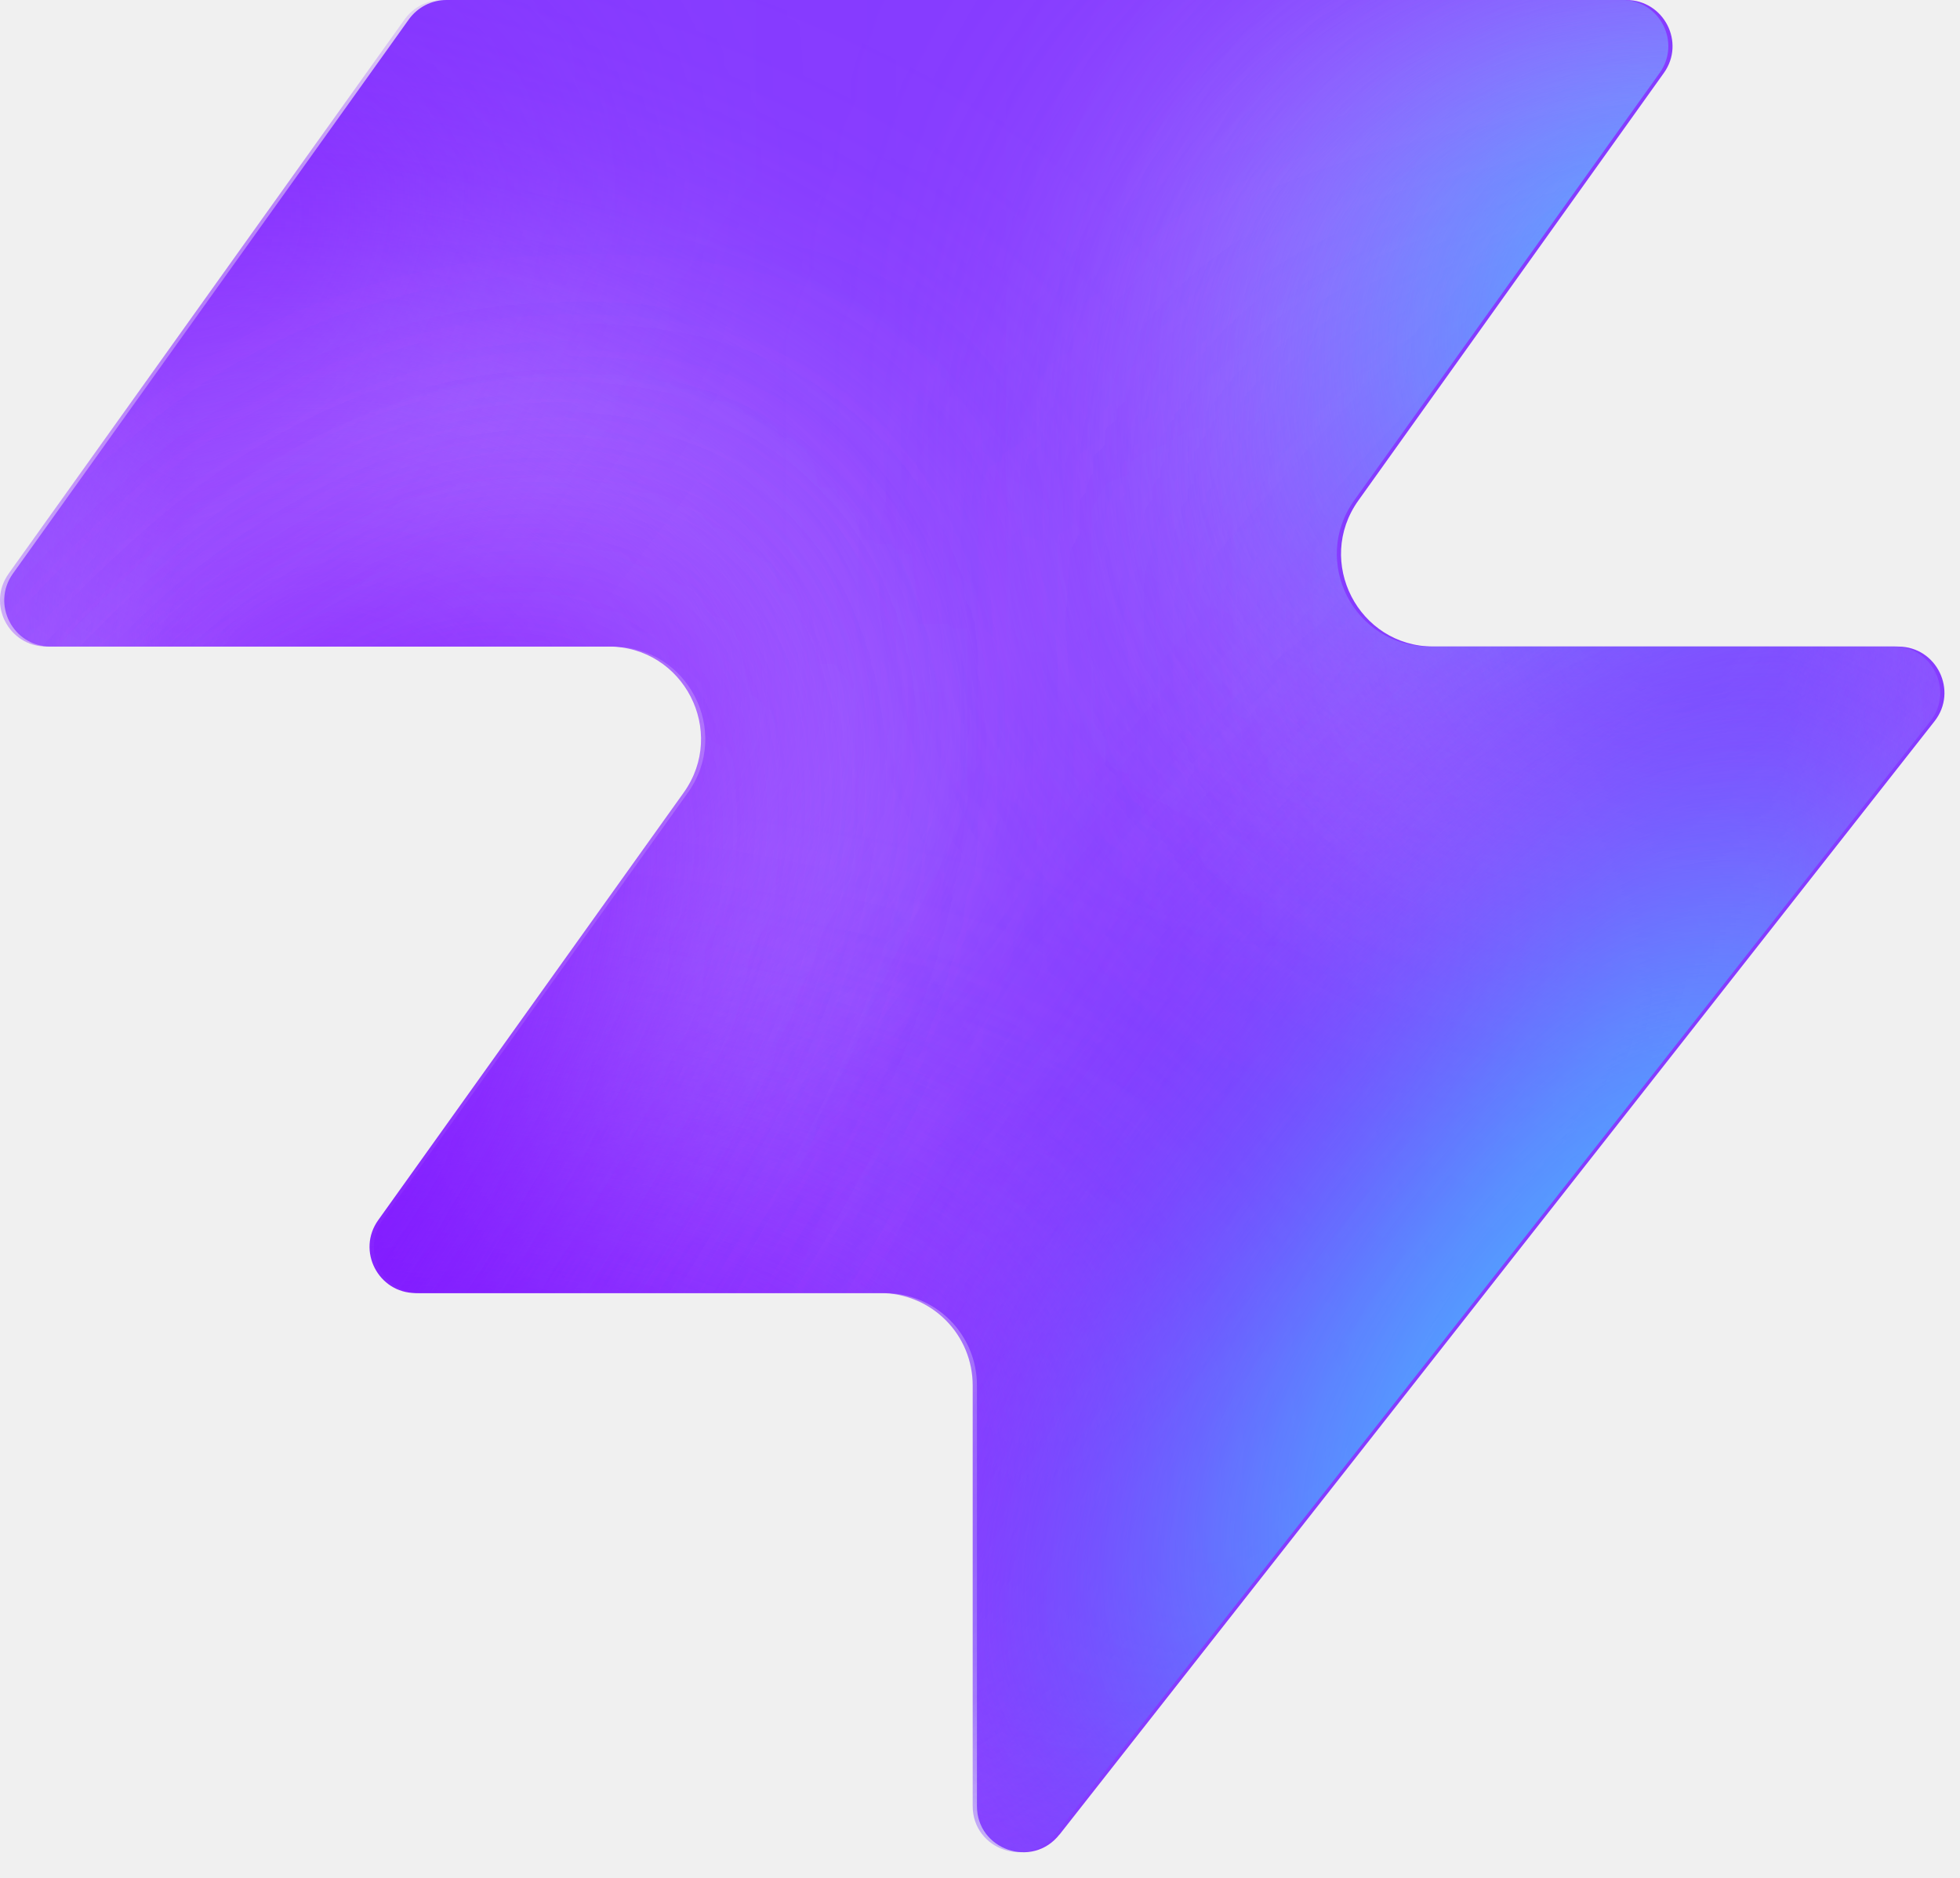
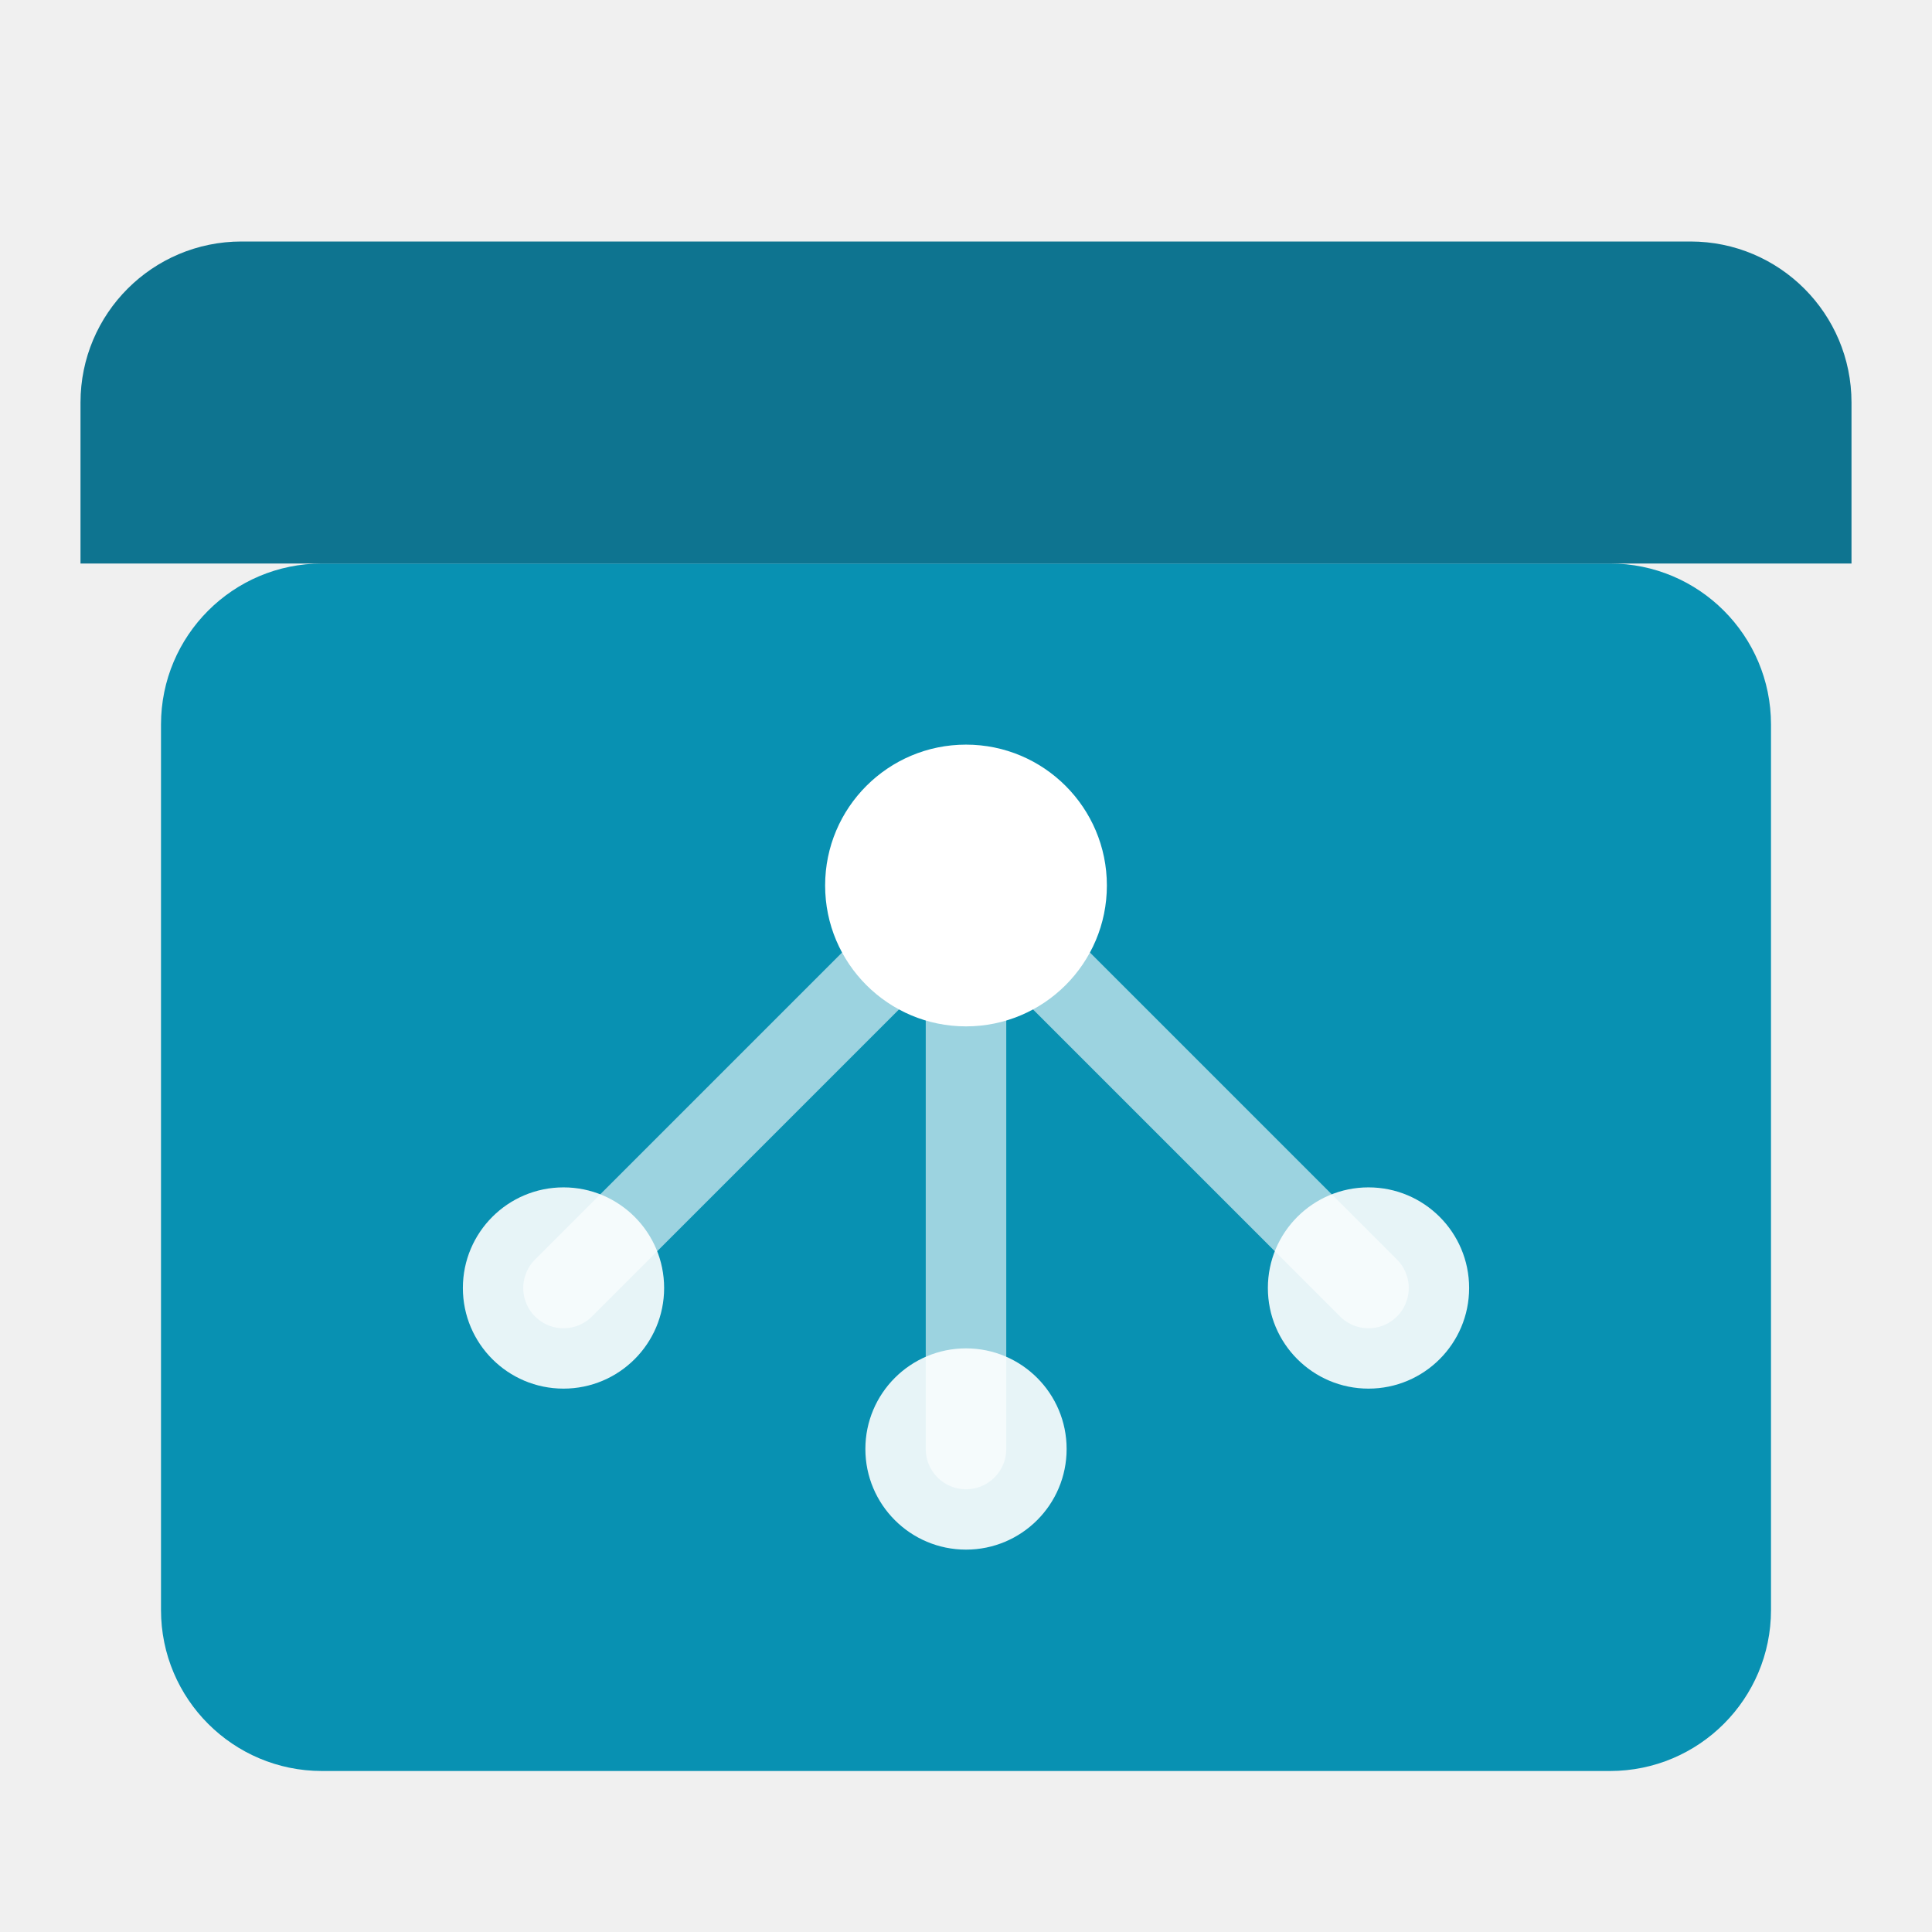
- <svg xmlns="http://www.w3.org/2000/svg" width="48" height="46" fill="none" viewBox="0 0 48 46">
-   <path fill="#863bff" d="M25.946 44.938c-.664.845-2.021.375-2.021-.698V33.937a2.26 2.26 0 0 0-2.262-2.262H10.287c-.92 0-1.456-1.04-.92-1.788l7.48-10.471c1.07-1.497 0-3.578-1.842-3.578H1.237c-.92 0-1.456-1.04-.92-1.788L10.013.474c.214-.297.556-.474.92-.474h28.894c.92 0 1.456 1.04.92 1.788l-7.48 10.471c-1.07 1.498 0 3.579 1.842 3.579h11.377c.943 0 1.473 1.088.89 1.83L25.947 44.94z" style="fill:#863bff;fill:color(display-p3 .525 .23 1);fill-opacity:1" />
-   <mask id="a" width="48" height="46" x="0" y="0" maskUnits="userSpaceOnUse" style="mask-type:alpha">
-     <path fill="#000" d="M25.842 44.938c-.664.844-2.021.375-2.021-.698V33.937a2.26 2.26 0 0 0-2.262-2.262H10.183c-.92 0-1.456-1.04-.92-1.788l7.48-10.471c1.07-1.498 0-3.579-1.842-3.579H1.133c-.92 0-1.456-1.04-.92-1.787L9.91.473c.214-.297.556-.474.92-.474h28.894c.92 0 1.456 1.04.92 1.788l-7.48 10.471c-1.07 1.498 0 3.578 1.842 3.578h11.377c.943 0 1.473 1.088.89 1.832L25.843 44.94z" style="fill:#000;fill-opacity:1" />
-   </mask>
-   <g mask="url(#a)">
-     <g filter="url(#b)">
-       <ellipse cx="5.508" cy="14.704" fill="#ede6ff" rx="5.508" ry="14.704" style="fill:#ede6ff;fill:color(display-p3 .927 .903 1);fill-opacity:1" transform="matrix(.00324 1 1 -.00324 -4.47 31.516)" />
-     </g>
-     <g filter="url(#c)">
-       <ellipse cx="10.399" cy="29.851" fill="#ede6ff" rx="10.399" ry="29.851" style="fill:#ede6ff;fill:color(display-p3 .927 .903 1);fill-opacity:1" transform="matrix(.00324 1 1 -.00324 -39.328 7.883)" />
-     </g>
-     <g filter="url(#d)">
-       <ellipse cx="5.508" cy="30.487" fill="#7e14ff" rx="5.508" ry="30.487" style="fill:#7e14ff;fill:color(display-p3 .492 .077 1);fill-opacity:1" transform="rotate(89.814 -25.913 -14.639)scale(1 -1)" />
-     </g>
-     <g filter="url(#e)">
-       <ellipse cx="5.508" cy="30.599" fill="#7e14ff" rx="5.508" ry="30.599" style="fill:#7e14ff;fill:color(display-p3 .492 .077 1);fill-opacity:1" transform="rotate(89.814 -32.644 -3.334)scale(1 -1)" />
-     </g>
-     <g filter="url(#f)">
-       <ellipse cx="5.508" cy="30.599" fill="#7e14ff" rx="5.508" ry="30.599" style="fill:#7e14ff;fill:color(display-p3 .492 .077 1);fill-opacity:1" transform="matrix(.00324 1 1 -.00324 -34.34 30.47)" />
-     </g>
-     <g filter="url(#g)">
-       <ellipse cx="14.072" cy="22.078" fill="#ede6ff" rx="14.072" ry="22.078" style="fill:#ede6ff;fill:color(display-p3 .927 .903 1);fill-opacity:1" transform="rotate(93.35 24.506 48.493)scale(-1 1)" />
-     </g>
-     <g filter="url(#h)">
-       <ellipse cx="3.47" cy="21.501" fill="#7e14ff" rx="3.47" ry="21.501" style="fill:#7e14ff;fill:color(display-p3 .492 .077 1);fill-opacity:1" transform="rotate(89.009 28.708 47.59)scale(-1 1)" />
-     </g>
-     <g filter="url(#i)">
-       <ellipse cx="3.47" cy="21.501" fill="#7e14ff" rx="3.47" ry="21.501" style="fill:#7e14ff;fill:color(display-p3 .492 .077 1);fill-opacity:1" transform="rotate(89.009 28.708 47.59)scale(-1 1)" />
-     </g>
-     <g filter="url(#j)">
-       <ellipse cx=".387" cy="8.972" fill="#7e14ff" rx="4.407" ry="29.108" style="fill:#7e14ff;fill:color(display-p3 .492 .077 1);fill-opacity:1" transform="rotate(39.51 .387 8.972)" />
-     </g>
-     <g filter="url(#k)">
-       <ellipse cx="47.523" cy="-6.092" fill="#7e14ff" rx="4.407" ry="29.108" style="fill:#7e14ff;fill:color(display-p3 .492 .077 1);fill-opacity:1" transform="rotate(37.892 47.523 -6.092)" />
-     </g>
-     <g filter="url(#l)">
-       <ellipse cx="41.412" cy="6.333" fill="#47bfff" rx="5.971" ry="9.665" style="fill:#47bfff;fill:color(display-p3 .28 .748 1);fill-opacity:1" transform="rotate(37.892 41.412 6.333)" />
-     </g>
-     <g filter="url(#m)">
-       <ellipse cx="-1.879" cy="38.332" fill="#7e14ff" rx="4.407" ry="29.108" style="fill:#7e14ff;fill:color(display-p3 .492 .077 1);fill-opacity:1" transform="rotate(37.892 -1.88 38.332)" />
-     </g>
-     <g filter="url(#n)">
-       <ellipse cx="-1.879" cy="38.332" fill="#7e14ff" rx="4.407" ry="29.108" style="fill:#7e14ff;fill:color(display-p3 .492 .077 1);fill-opacity:1" transform="rotate(37.892 -1.88 38.332)" />
-     </g>
-     <g filter="url(#o)">
-       <ellipse cx="35.651" cy="29.907" fill="#7e14ff" rx="4.407" ry="29.108" style="fill:#7e14ff;fill:color(display-p3 .492 .077 1);fill-opacity:1" transform="rotate(37.892 35.651 29.907)" />
-     </g>
-     <g filter="url(#p)">
-       <ellipse cx="38.418" cy="32.4" fill="#47bfff" rx="5.971" ry="15.297" style="fill:#47bfff;fill:color(display-p3 .28 .748 1);fill-opacity:1" transform="rotate(37.892 38.418 32.4)" />
-     </g>
-   </g>
-   <defs>
-     <filter id="b" width="60.045" height="41.654" x="-19.77" y="16.149" color-interpolation-filters="sRGB" filterUnits="userSpaceOnUse">
-       <feFlood flood-opacity="0" result="BackgroundImageFix" />
-       <feBlend in="SourceGraphic" in2="BackgroundImageFix" result="shape" />
-       <feGaussianBlur result="effect1_foregroundBlur_2002_17158" stdDeviation="7.659" />
-     </filter>
-     <filter id="c" width="90.34" height="51.437" x="-54.613" y="-7.533" color-interpolation-filters="sRGB" filterUnits="userSpaceOnUse">
-       <feFlood flood-opacity="0" result="BackgroundImageFix" />
-       <feBlend in="SourceGraphic" in2="BackgroundImageFix" result="shape" />
-       <feGaussianBlur result="effect1_foregroundBlur_2002_17158" stdDeviation="7.659" />
-     </filter>
-     <filter id="d" width="79.355" height="29.4" x="-49.64" y="2.03" color-interpolation-filters="sRGB" filterUnits="userSpaceOnUse">
-       <feFlood flood-opacity="0" result="BackgroundImageFix" />
-       <feBlend in="SourceGraphic" in2="BackgroundImageFix" result="shape" />
-       <feGaussianBlur result="effect1_foregroundBlur_2002_17158" stdDeviation="4.596" />
-     </filter>
-     <filter id="e" width="79.579" height="29.4" x="-45.045" y="20.029" color-interpolation-filters="sRGB" filterUnits="userSpaceOnUse">
-       <feFlood flood-opacity="0" result="BackgroundImageFix" />
-       <feBlend in="SourceGraphic" in2="BackgroundImageFix" result="shape" />
-       <feGaussianBlur result="effect1_foregroundBlur_2002_17158" stdDeviation="4.596" />
-     </filter>
-     <filter id="f" width="79.579" height="29.4" x="-43.513" y="21.178" color-interpolation-filters="sRGB" filterUnits="userSpaceOnUse">
-       <feFlood flood-opacity="0" result="BackgroundImageFix" />
-       <feBlend in="SourceGraphic" in2="BackgroundImageFix" result="shape" />
-       <feGaussianBlur result="effect1_foregroundBlur_2002_17158" stdDeviation="4.596" />
-     </filter>
-     <filter id="g" width="74.749" height="58.852" x="15.756" y="-17.901" color-interpolation-filters="sRGB" filterUnits="userSpaceOnUse">
-       <feFlood flood-opacity="0" result="BackgroundImageFix" />
-       <feBlend in="SourceGraphic" in2="BackgroundImageFix" result="shape" />
-       <feGaussianBlur result="effect1_foregroundBlur_2002_17158" stdDeviation="7.659" />
-     </filter>
-     <filter id="h" width="61.377" height="25.362" x="23.548" y="2.284" color-interpolation-filters="sRGB" filterUnits="userSpaceOnUse">
-       <feFlood flood-opacity="0" result="BackgroundImageFix" />
-       <feBlend in="SourceGraphic" in2="BackgroundImageFix" result="shape" />
-       <feGaussianBlur result="effect1_foregroundBlur_2002_17158" stdDeviation="4.596" />
-     </filter>
-     <filter id="i" width="61.377" height="25.362" x="23.548" y="2.284" color-interpolation-filters="sRGB" filterUnits="userSpaceOnUse">
-       <feFlood flood-opacity="0" result="BackgroundImageFix" />
-       <feBlend in="SourceGraphic" in2="BackgroundImageFix" result="shape" />
-       <feGaussianBlur result="effect1_foregroundBlur_2002_17158" stdDeviation="4.596" />
-     </filter>
-     <filter id="j" width="56.045" height="63.649" x="-27.636" y="-22.853" color-interpolation-filters="sRGB" filterUnits="userSpaceOnUse">
-       <feFlood flood-opacity="0" result="BackgroundImageFix" />
-       <feBlend in="SourceGraphic" in2="BackgroundImageFix" result="shape" />
-       <feGaussianBlur result="effect1_foregroundBlur_2002_17158" stdDeviation="4.596" />
-     </filter>
-     <filter id="k" width="54.814" height="64.646" x="20.116" y="-38.415" color-interpolation-filters="sRGB" filterUnits="userSpaceOnUse">
-       <feFlood flood-opacity="0" result="BackgroundImageFix" />
-       <feBlend in="SourceGraphic" in2="BackgroundImageFix" result="shape" />
-       <feGaussianBlur result="effect1_foregroundBlur_2002_17158" stdDeviation="4.596" />
-     </filter>
-     <filter id="l" width="33.541" height="35.313" x="24.641" y="-11.323" color-interpolation-filters="sRGB" filterUnits="userSpaceOnUse">
-       <feFlood flood-opacity="0" result="BackgroundImageFix" />
-       <feBlend in="SourceGraphic" in2="BackgroundImageFix" result="shape" />
-       <feGaussianBlur result="effect1_foregroundBlur_2002_17158" stdDeviation="4.596" />
-     </filter>
-     <filter id="m" width="54.814" height="64.646" x="-29.286" y="6.009" color-interpolation-filters="sRGB" filterUnits="userSpaceOnUse">
-       <feFlood flood-opacity="0" result="BackgroundImageFix" />
-       <feBlend in="SourceGraphic" in2="BackgroundImageFix" result="shape" />
-       <feGaussianBlur result="effect1_foregroundBlur_2002_17158" stdDeviation="4.596" />
-     </filter>
-     <filter id="n" width="54.814" height="64.646" x="-29.286" y="6.009" color-interpolation-filters="sRGB" filterUnits="userSpaceOnUse">
-       <feFlood flood-opacity="0" result="BackgroundImageFix" />
-       <feBlend in="SourceGraphic" in2="BackgroundImageFix" result="shape" />
-       <feGaussianBlur result="effect1_foregroundBlur_2002_17158" stdDeviation="4.596" />
-     </filter>
-     <filter id="o" width="54.814" height="64.646" x="8.244" y="-2.416" color-interpolation-filters="sRGB" filterUnits="userSpaceOnUse">
-       <feFlood flood-opacity="0" result="BackgroundImageFix" />
-       <feBlend in="SourceGraphic" in2="BackgroundImageFix" result="shape" />
-       <feGaussianBlur result="effect1_foregroundBlur_2002_17158" stdDeviation="4.596" />
-     </filter>
-     <filter id="p" width="39.409" height="43.623" x="18.713" y="10.588" color-interpolation-filters="sRGB" filterUnits="userSpaceOnUse">
-       <feFlood flood-opacity="0" result="BackgroundImageFix" />
-       <feBlend in="SourceGraphic" in2="BackgroundImageFix" result="shape" />
-       <feGaussianBlur result="effect1_foregroundBlur_2002_17158" stdDeviation="4.596" />
-     </filter>
-   </defs>
+ <svg xmlns="http://www.w3.org/2000/svg" width="48" height="48" viewBox="0 0 48 48" fill="none">
+   <rect x="4" y="14" width="40" height="30" rx="4" fill="#0891b2" />
+   <path d="M2 10a4 4 0 0 1 4-4h36a4 4 0 0 1 4 4v4H2v-4z" fill="#0e7490" />
+   <line x1="24" y1="22" x2="14" y2="32" stroke="#ffffff" stroke-width="2" stroke-linecap="round" opacity="0.6" />
+   <line x1="24" y1="22" x2="34" y2="32" stroke="#ffffff" stroke-width="2" stroke-linecap="round" opacity="0.6" />
+   <line x1="24" y1="22" x2="24" y2="36" stroke="#ffffff" stroke-width="2" stroke-linecap="round" opacity="0.6" />
+   <circle cx="24" cy="22" r="3.5" fill="#ffffff" />
+   <circle cx="14" cy="32" r="2.5" fill="#ffffff" opacity="0.9" />
+   <circle cx="34" cy="32" r="2.5" fill="#ffffff" opacity="0.9" />
+   <circle cx="24" cy="36" r="2.5" fill="#ffffff" opacity="0.9" />
</svg>
